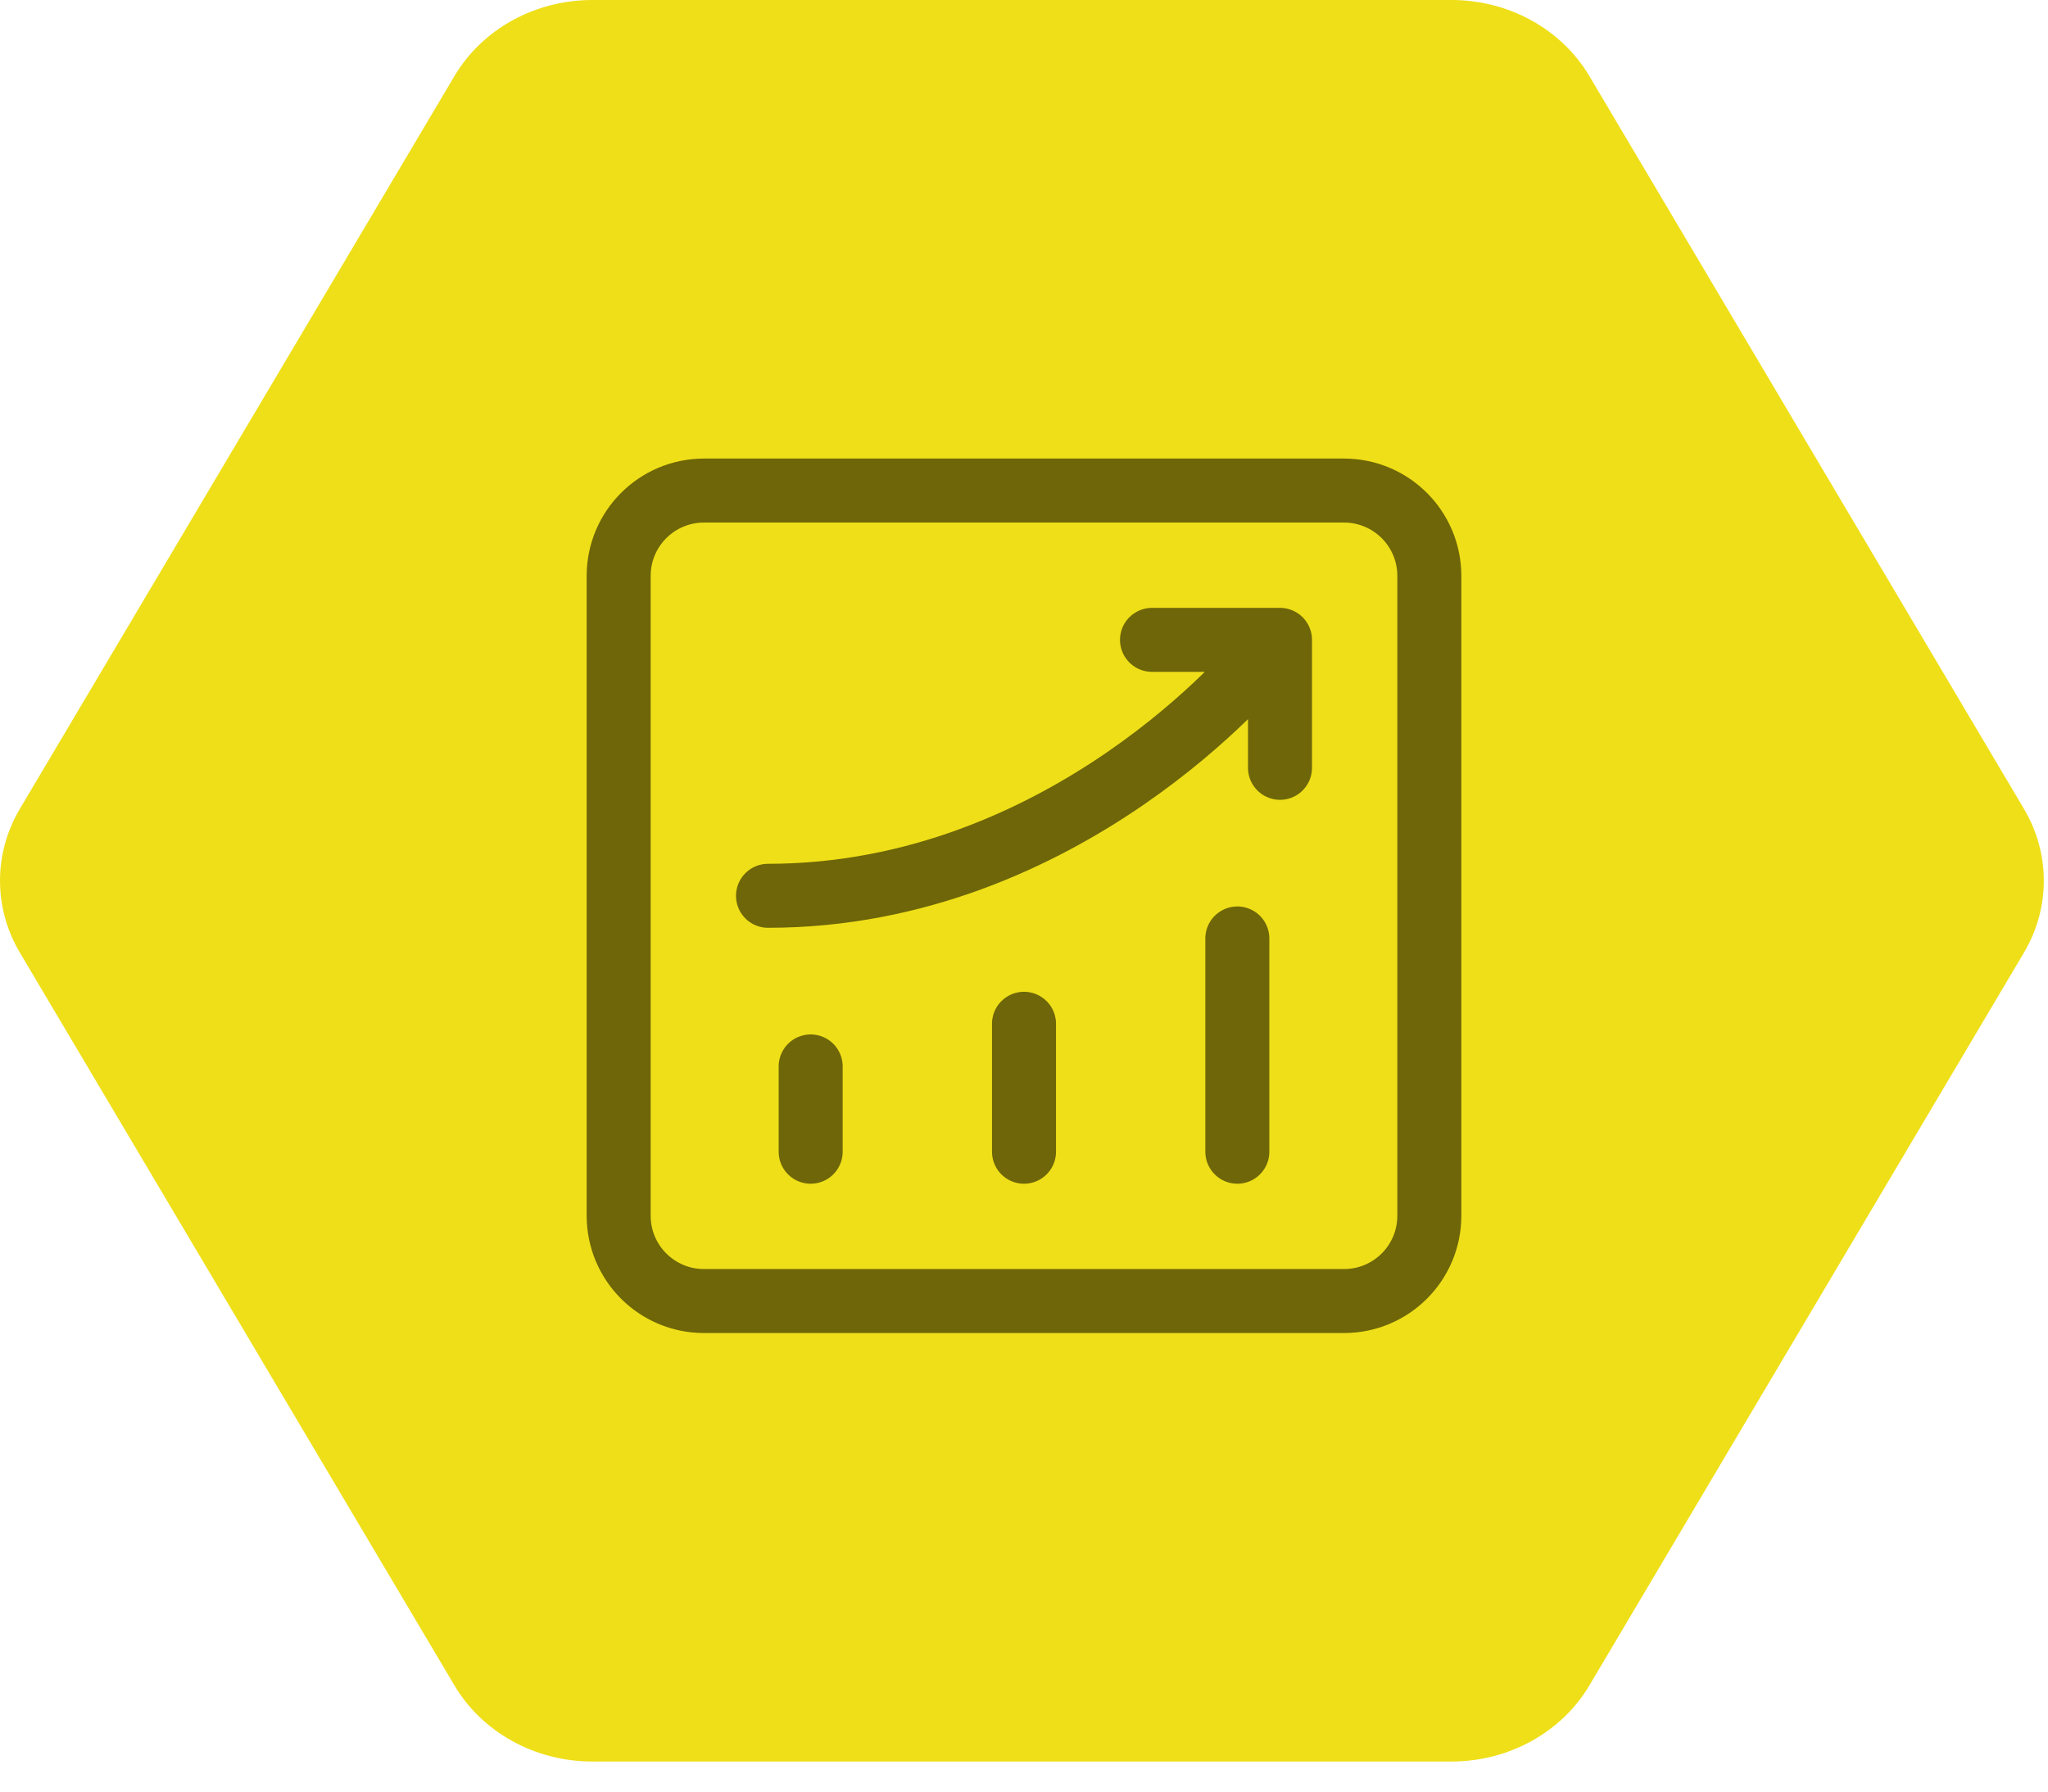
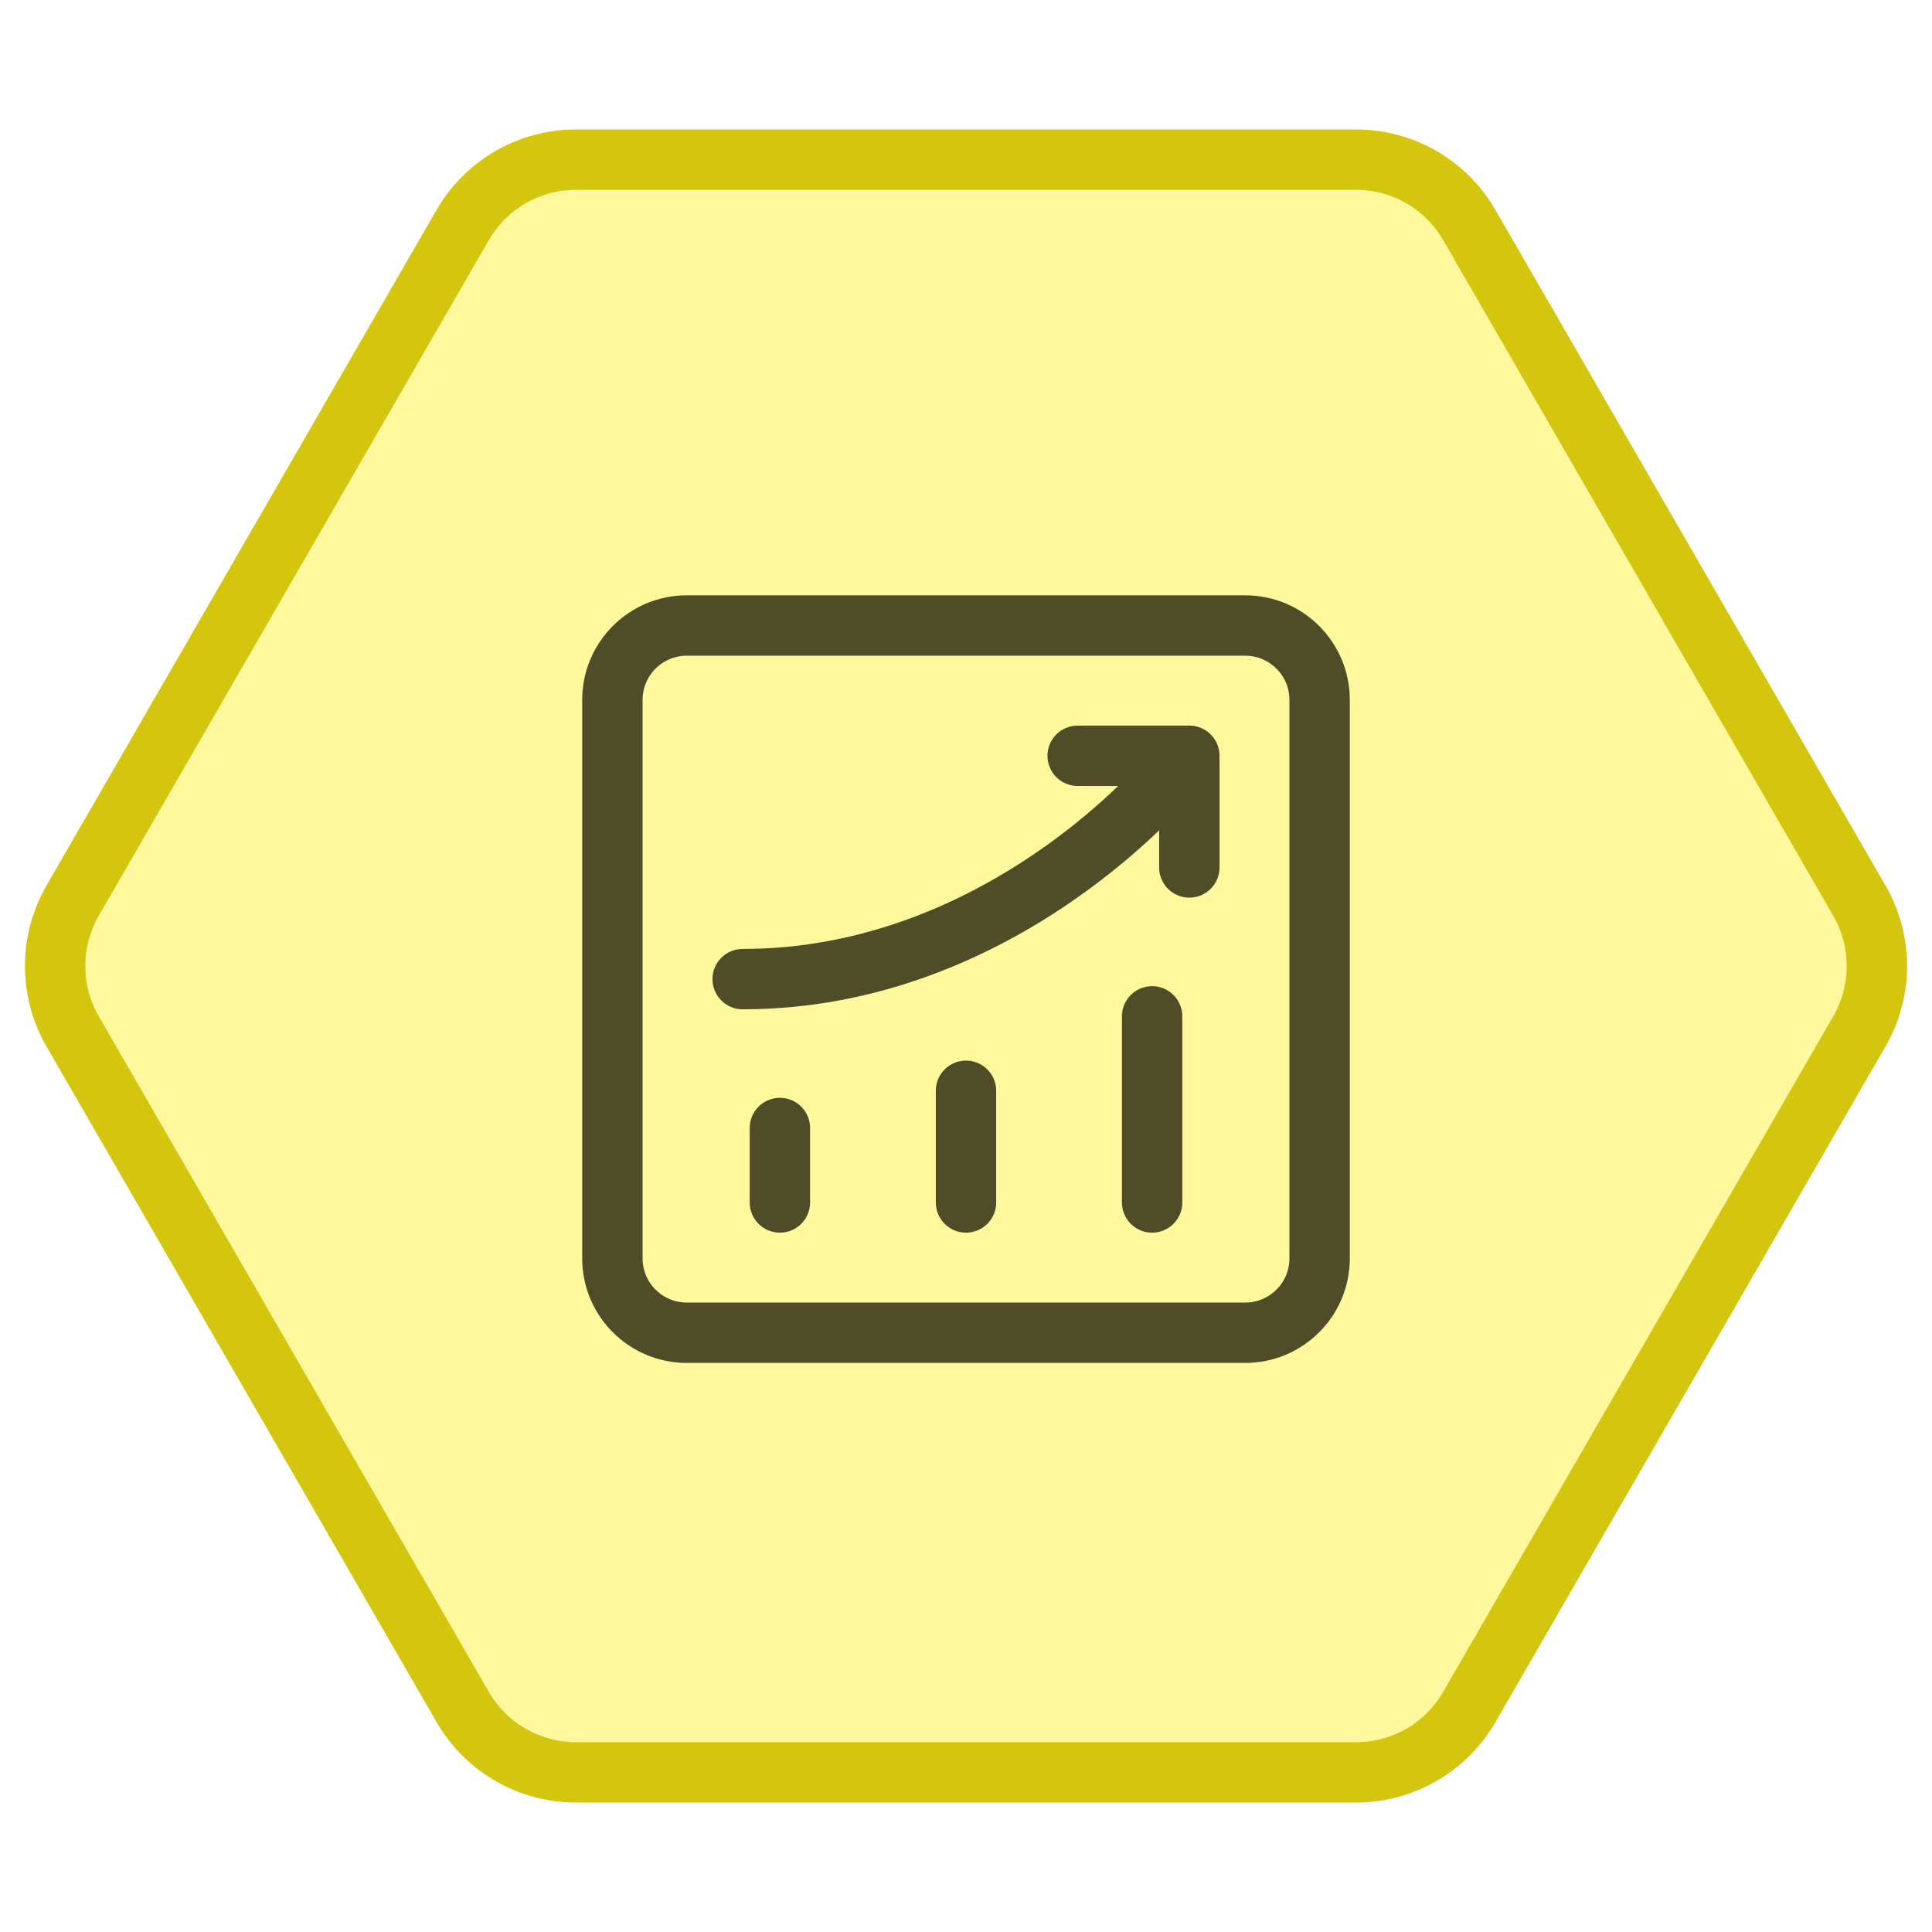
- <svg xmlns="http://www.w3.org/2000/svg" width="48" height="42" viewBox="0 0 48 42" fill="none">
-   <path d="M0.466 22.333C-0.155 21.285 -0.155 20.01 0.466 18.961L10.652 1.782C11.304 0.682 12.54 -3.48804e-05 13.882 -3.49391e-05L34.02 -3.58193e-05C35.361 -3.5878e-05 36.597 0.682 37.25 1.782L47.436 18.961C48.057 20.01 48.057 21.285 47.436 22.333L37.25 39.513C36.597 40.613 35.361 41.295 34.02 41.295L13.882 41.295C12.54 41.295 11.304 40.613 10.652 39.513L0.466 22.333Z" fill="#EFDF18" />
-   <path d="M19 27V25M24 27V24M29 27V22" stroke="#6E6608" stroke-width="1.5" stroke-linecap="round" stroke-linejoin="round" />
-   <path d="M31.5 11.5C32.605 11.5 33.5 12.396 33.5 13.5V28.5C33.5 29.605 32.605 30.5 31.5 30.5H16.5C15.395 30.5 14.5 29.605 14.5 28.5V13.5C14.5 12.396 15.395 11.5 16.5 11.5H31.5Z" stroke="#6E6608" stroke-width="1.5" stroke-linejoin="round" />
-   <path d="M27 15H30V18M18 21C25 21 29.5 15.5 29.5 15.5" stroke="#6E6608" stroke-width="1.5" stroke-linecap="round" stroke-linejoin="round" />
+ <svg xmlns="http://www.w3.org/2000/svg" width="48" height="48" viewBox="0 0 48 48" fill="none">
+   <path d="M46.195 22.375C46.776 23.381 46.776 24.619 46.195 25.625L36.505 42.409C35.924 43.415 34.852 44.034 33.69 44.034L14.31 44.034C13.149 44.034 12.076 43.415 11.495 42.409L1.805 25.625C1.224 24.619 1.224 23.381 1.805 22.375L11.495 5.591C12.076 4.585 13.149 3.966 14.31 3.966L33.69 3.966C34.852 3.966 35.924 4.585 36.505 5.591L46.195 22.375Z" fill="#FFF89D" stroke="#D4C60F" stroke-width="1.5" />
+   <g transform="translate(24 24) scale(0.9248) translate(-24 -20.64735)">
+     <path d="M19 27V25M24 27V24M29 27V22" stroke="#4F4C28" stroke-width="1.622" stroke-linecap="round" stroke-linejoin="round" />
+     <path d="M31.5 11.5C32.605 11.5 33.5 12.396 33.5 13.5V28.5C33.5 29.605 32.605 30.5 31.5 30.5H16.5C15.395 30.5 14.5 29.605 14.5 28.5V13.5C14.5 12.396 15.395 11.5 16.5 11.5H31.5Z" stroke="#4F4C28" stroke-width="1.622" stroke-linejoin="round" />
+     <path d="M27 15H30V18M18 21C25 21 29.5 15.5 29.5 15.5" stroke="#4F4C28" stroke-width="1.622" stroke-linecap="round" stroke-linejoin="round" />
+   </g>
</svg>
